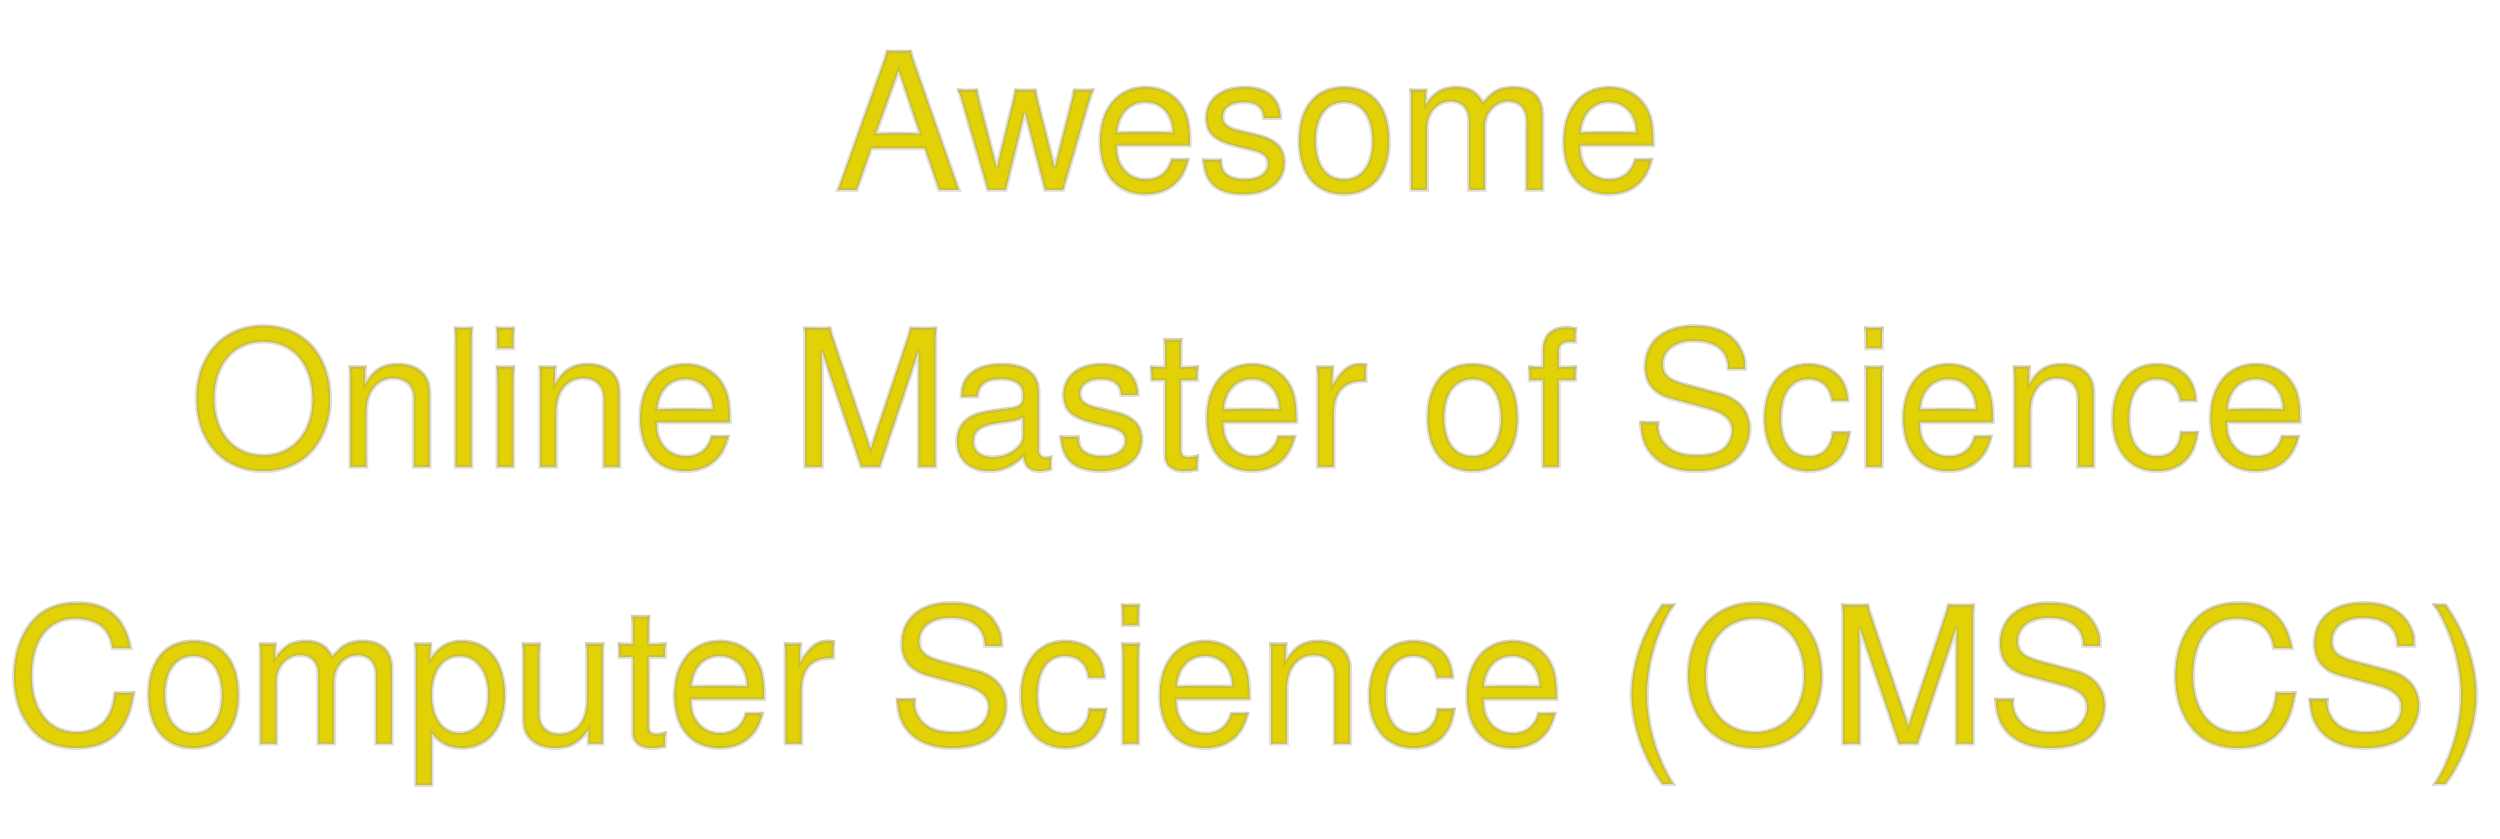
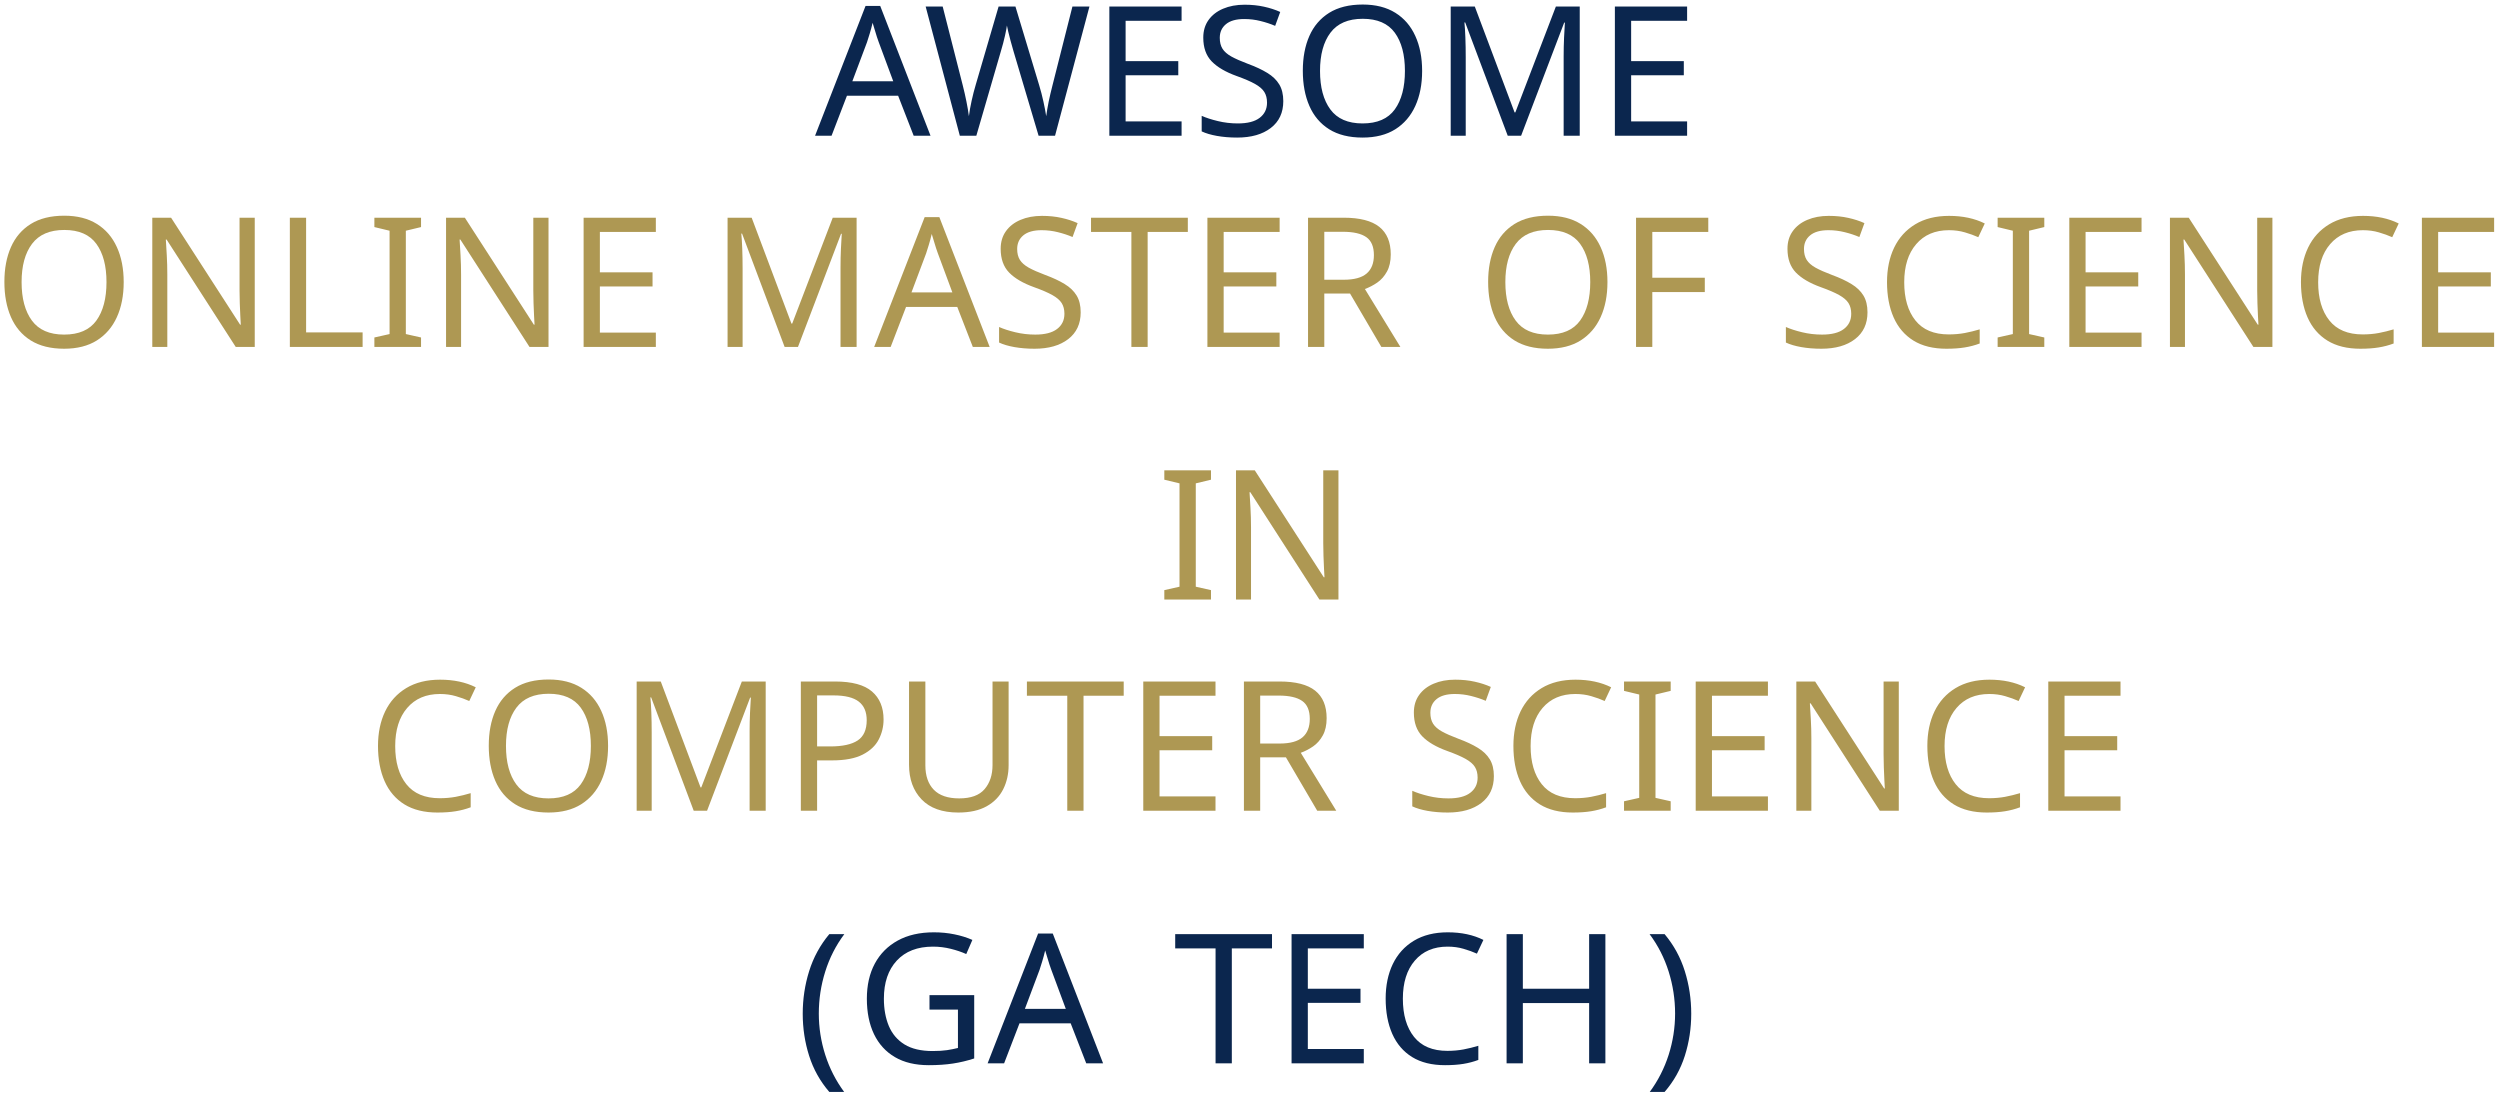
- <svg xmlns="http://www.w3.org/2000/svg" xmlns:xlink="http://www.w3.org/1999/xlink" width="632px" height="212px" viewBox="0 0 632 212" version="1.1">
-   <defs>
-     <text id="text-1" font-family="Helvetica" font-size="48" font-weight="normal" line-spacing="70" fill="#E2D205">
-       <tspan x="211.047" y="48">Awesome</tspan>
-       <tspan x="47.875" y="118">Online Master of Science</tspan>
-       <tspan x="1.246" y="188">Computer Science (OMS CS)</tspan>
+ <svg xmlns="http://www.w3.org/2000/svg" width="663px" height="295px" viewBox="0 0 663 295" version="1.1">
+   <defs />
+   <g id="Page-1" stroke="none" stroke-width="1" fill="none" fill-rule="evenodd" font-family="LucidaGrande, Lucida Grande" font-size="48" font-weight="normal">
+     <text id="AWESOME-ONLINE-MASTE">
+       <tspan x="216.152" y="36" fill="#0B264E">AWESOME</tspan>
+       <tspan x="446.848" y="36" font-family="MonotypeGurmukhi, Gurmukhi MT" fill="#AE9853" />
+       <tspan x="-1.758" y="92" fill="#AE9853">ONLINE</tspan>
+       <tspan x="171.891" y="92" font-family="MonotypeGurmukhi, Gurmukhi MT" fill="#AE9853"> </tspan>
+       <tspan x="188.297" y="92" fill="#AE9853">MASTER</tspan>
+       <tspan x="375.328" y="92" font-family="MonotypeGurmukhi, Gurmukhi MT" fill="#AE9853"> </tspan>
+       <tspan x="391.734" y="92" fill="#AE9853">OF</tspan>
+       <tspan x="454.758" y="92" font-family="MonotypeGurmukhi, Gurmukhi MT" fill="#AE9853"> </tspan>
+       <tspan x="471.164" y="92" fill="#AE9853">SCIENCE</tspan>
+       <tspan x="664.758" y="92" font-family="MonotypeGurmukhi, Gurmukhi MT" fill="#AE9853" />
+       <tspan x="306.855" y="159" fill="#AE9853">IN</tspan>
+       <tspan x="356.145" y="159" font-family="MonotypeGurmukhi, Gurmukhi MT" fill="#AE9853" />
+       <tspan x="97.324" y="215" fill="#AE9853">COMPUTER</tspan>
+       <tspan x="355.676" y="215" font-family="MonotypeGurmukhi, Gurmukhi MT" fill="#AE9853"> </tspan>
+       <tspan x="372.082" y="215" fill="#AE9853">SCIENCE</tspan>
+       <tspan x="565.676" y="215" font-family="MonotypeGurmukhi, Gurmukhi MT" fill="#AE9853" />
+       <tspan x="210.961" y="282" font-family="MonotypeGurmukhi, Gurmukhi MT" fill="#0B264E">(</tspan>
+       <tspan x="226.969" y="282" fill="#0B264E">GA</tspan>
+       <tspan x="294.773" y="282" font-family="MonotypeGurmukhi, Gurmukhi MT" fill="#0B264E"> </tspan>
+       <tspan x="311.18" y="282" fill="#0B264E">TECH</tspan>
+       <tspan x="436.031" y="282" font-family="MonotypeGurmukhi, Gurmukhi MT" fill="#0B264E">)</tspan>
    </text>
-     <filter x="-0.4%" y="-1.2%" width="100.8%" height="102.4%" filterUnits="objectBoundingBox" id="filter-2">
-       <feGaussianBlur stdDeviation="1.5" in="SourceAlpha" result="shadowBlurInner1" />
-       <feOffset dx="0" dy="1" in="shadowBlurInner1" result="shadowOffsetInner1" />
-       <feComposite in="shadowOffsetInner1" in2="SourceAlpha" operator="arithmetic" k2="-1" k3="1" result="shadowInnerInner1" />
-       <feColorMatrix values="0 0 0 0 0.711   0 0 0 0 0.576   0 0 0 0 0  0 0 0 0.87 0" type="matrix" in="shadowInnerInner1" />
-     </filter>
-     <filter x="-0.4%" y="-1.2%" width="100.8%" height="102.4%" filterUnits="objectBoundingBox" id="filter-3">
-       <feGaussianBlur stdDeviation="1.5" in="SourceAlpha" result="shadowBlurInner1" />
-       <feOffset dx="0" dy="1" in="shadowBlurInner1" result="shadowOffsetInner1" />
-       <feComposite in="shadowOffsetInner1" in2="SourceAlpha" operator="arithmetic" k2="-1" k3="1" result="shadowInnerInner1" />
-       <feColorMatrix values="0 0 0 0 0.711   0 0 0 0 0.576   0 0 0 0 0  0 0 0 0.87 0" type="matrix" in="shadowInnerInner1" />
-     </filter>
-   </defs>
-   <g id="Page-1" stroke="none" stroke-width="1" fill="none" fill-rule="evenodd" stroke-opacity="0.297">
-     <g id="Awesome-Online-Maste" stroke="#979797">
-       <use fill="#E2D205" fill-opacity="1" filter="url(#filter-2)" xlink:href="#text-1" />
-       <use fill="#E2D205" fill-opacity="1" filter="url(#filter-3)" xlink:href="#text-1" />
-       <use xlink:href="#text-1" />
-     </g>
  </g>
</svg>
